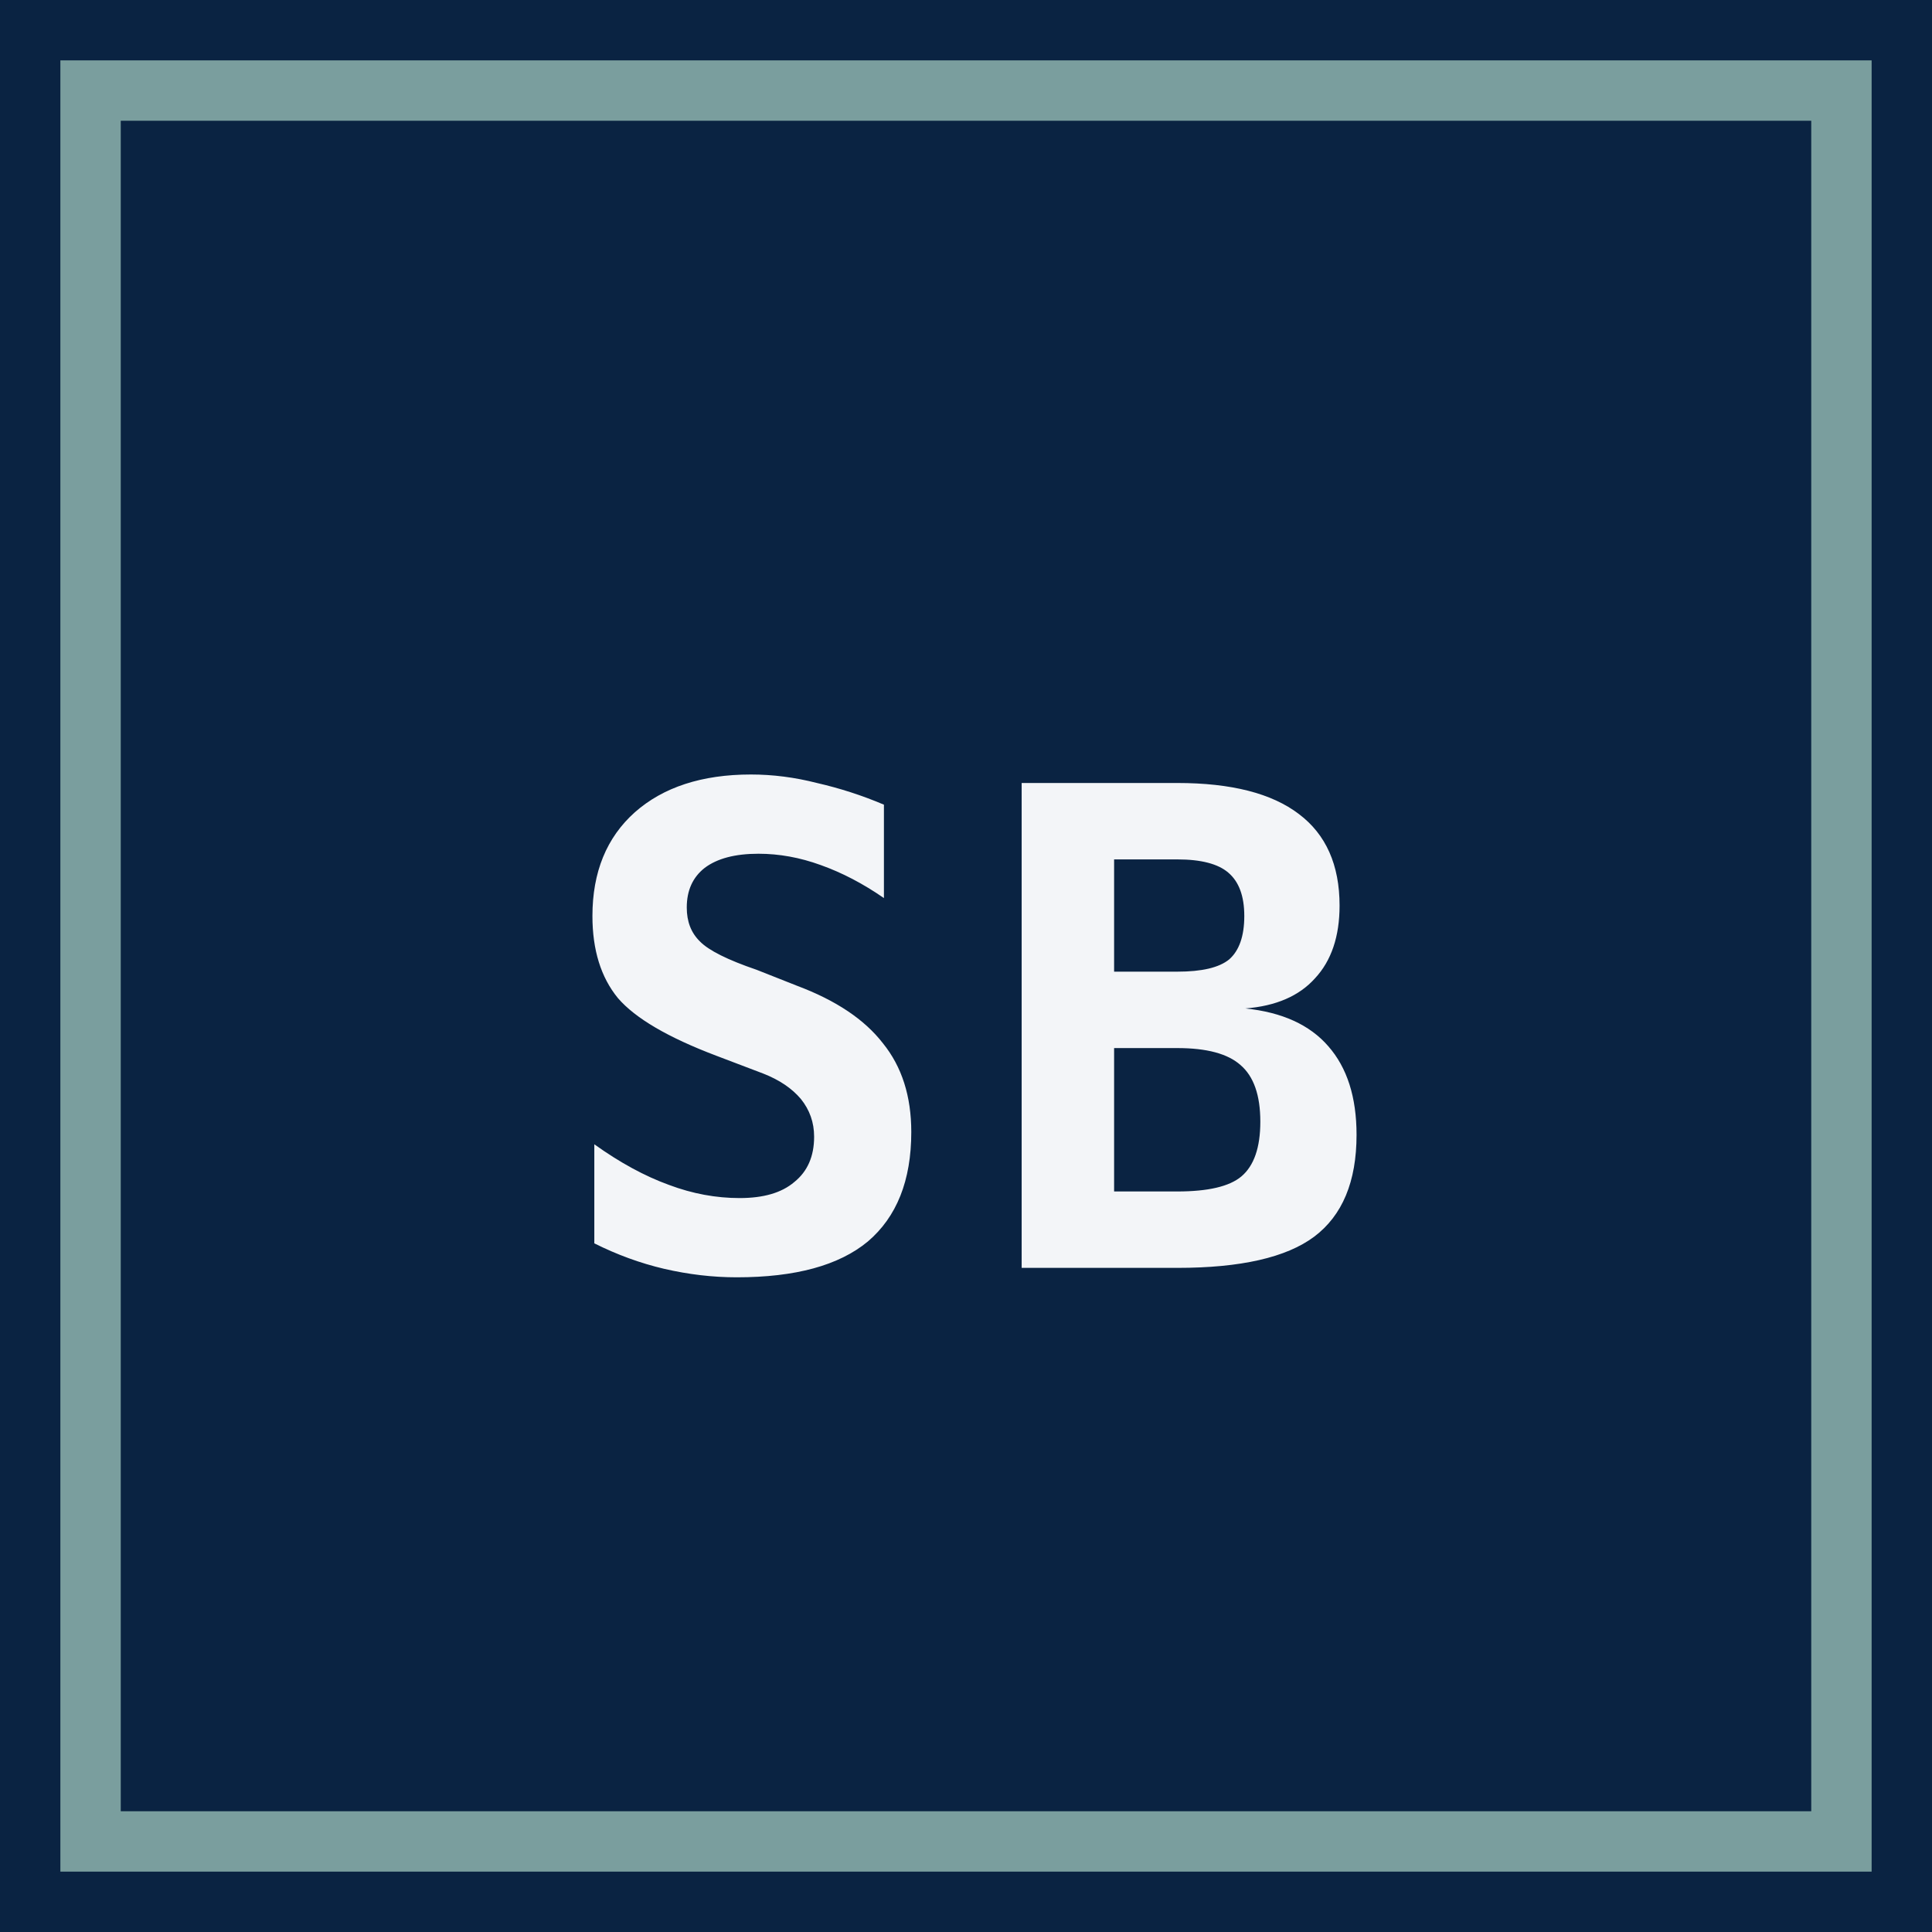
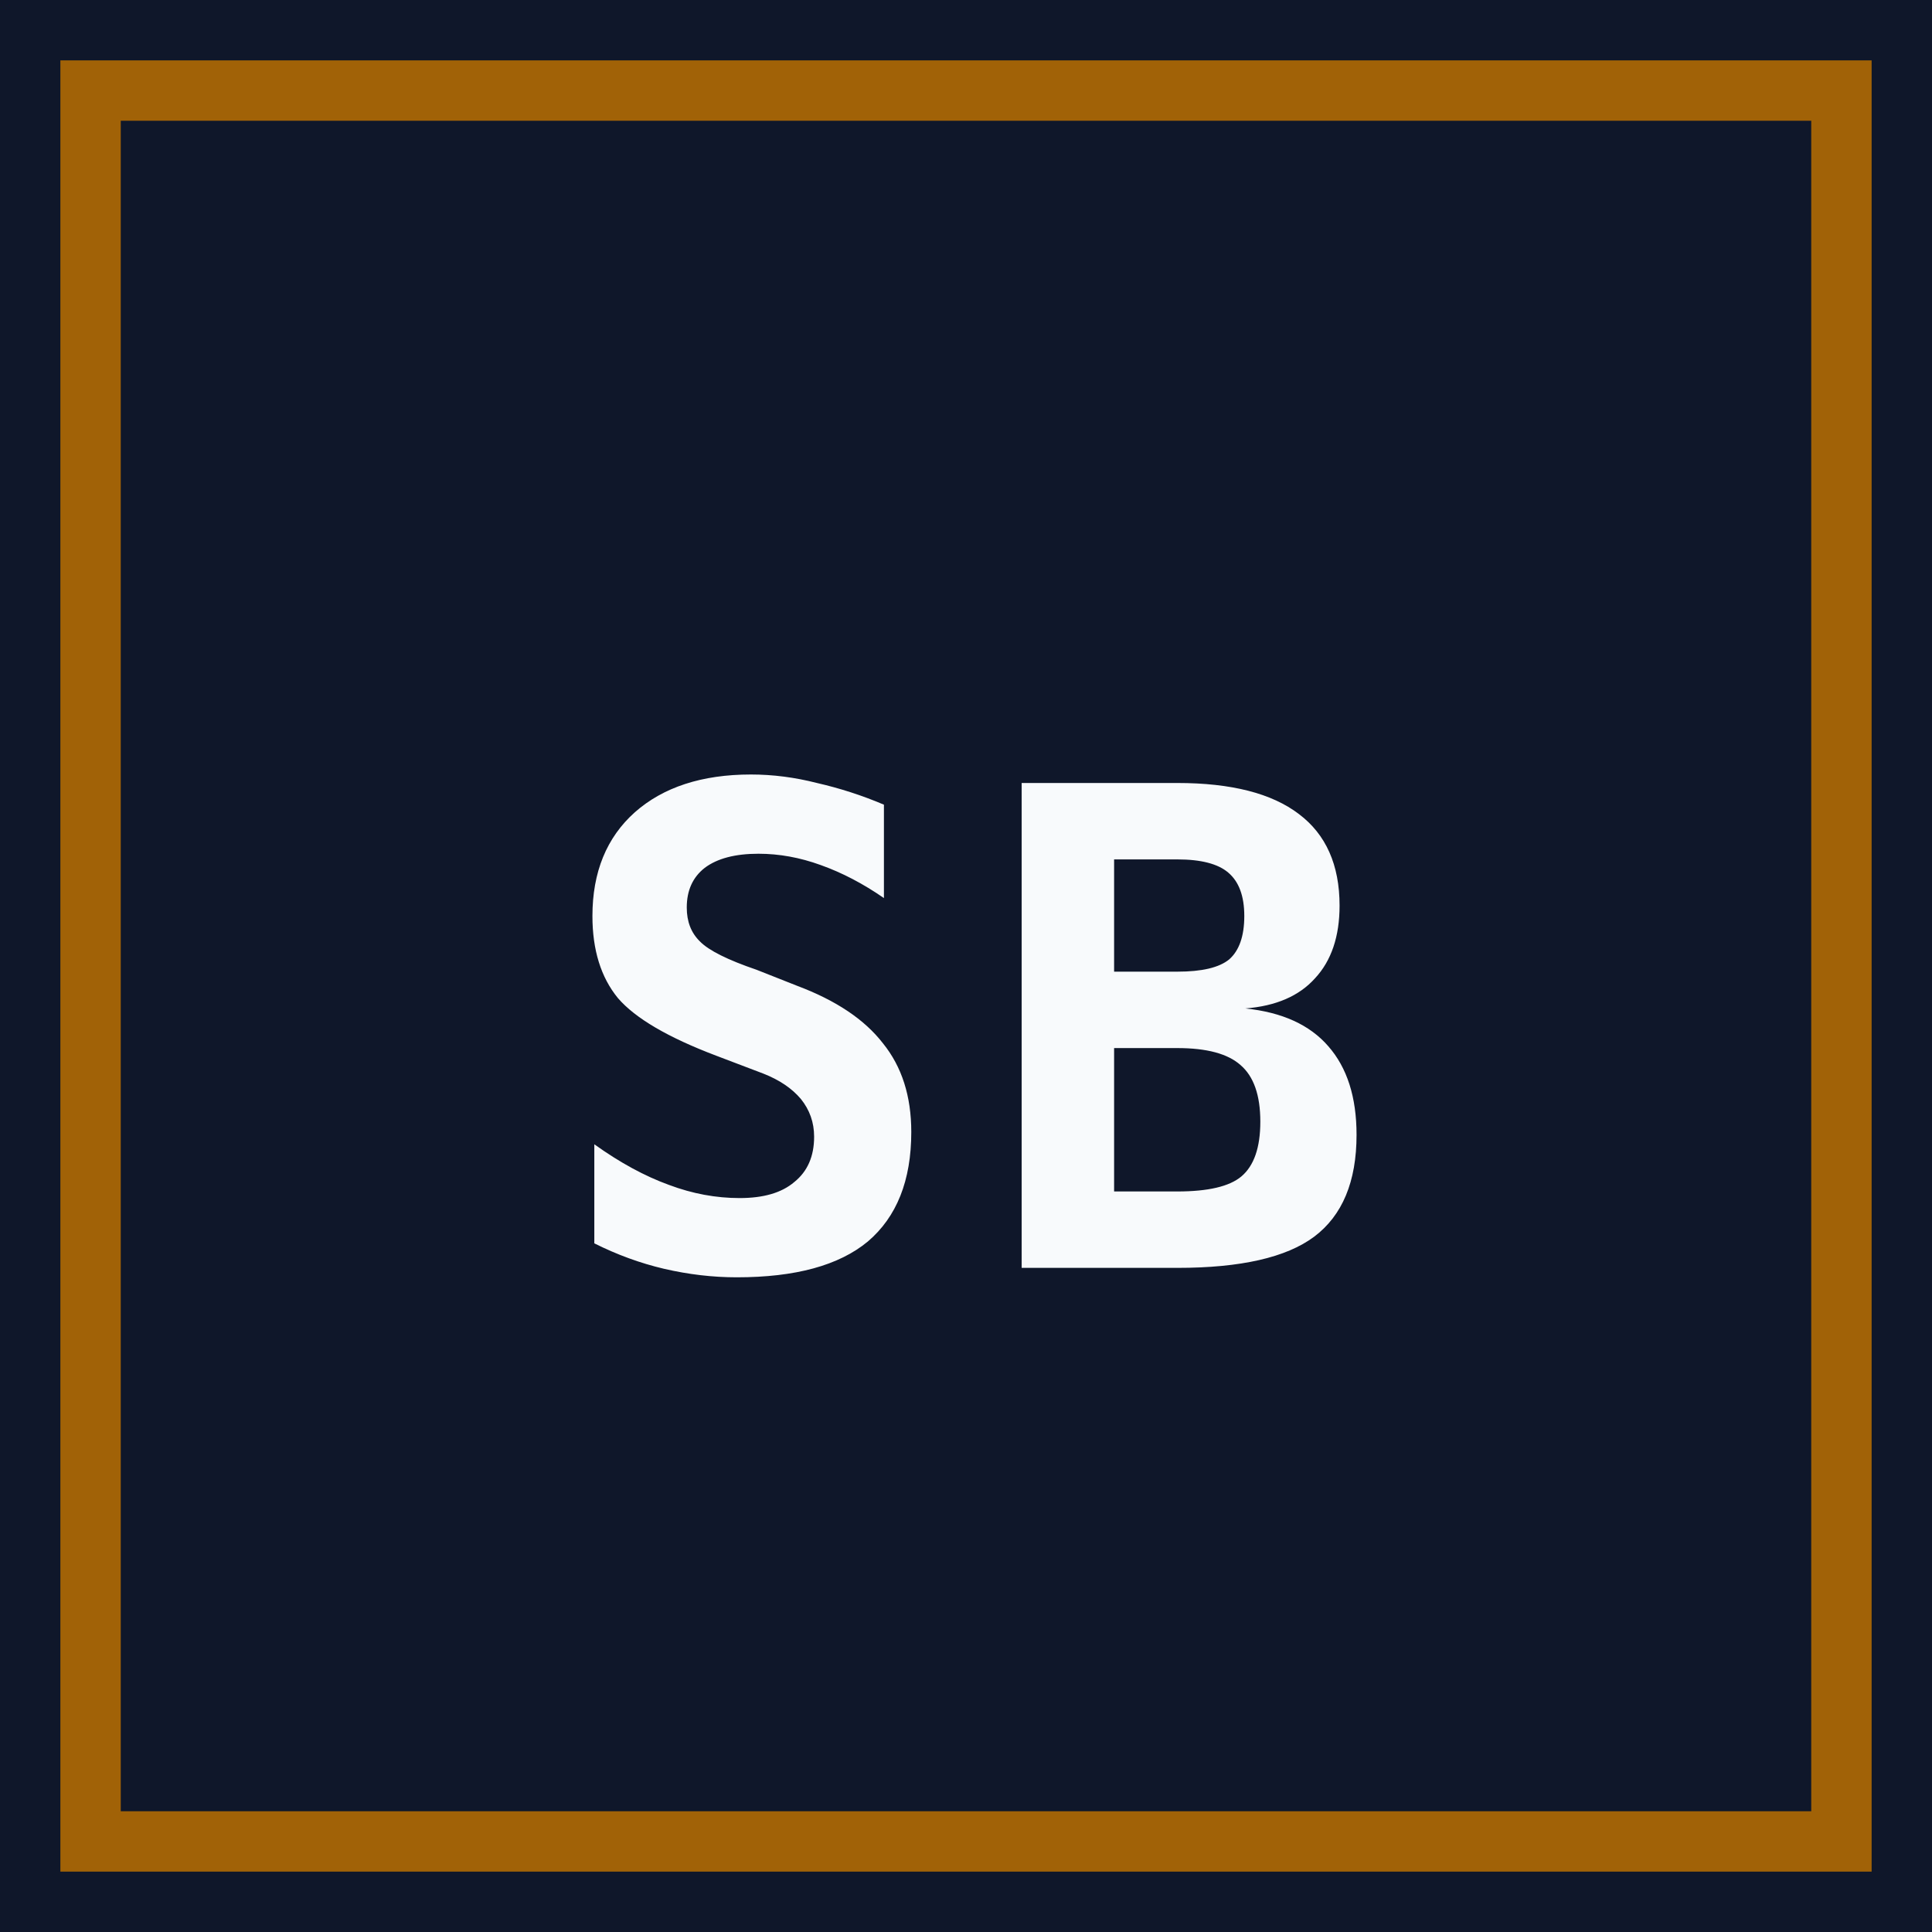
<svg xmlns="http://www.w3.org/2000/svg" viewBox="0 0 32 32" role="img" aria-label="SB">
-   <rect width="32" height="32" fill="#0a2342" />
-   <rect x="1.5" y="1.5" width="29" height="29" fill="none" stroke="#7a9e9e" stroke-width="1" />
-   <text x="16" y="21" text-anchor="middle" font-family="ui-monospace, monospace" font-size="11" font-weight="600" fill="#f3f5f8" letter-spacing="0.5">SB</text>
+   <rect width="32" height="32" fill="#0F172A" />
+   <rect x="1.5" y="1.5" width="29" height="29" fill="none" stroke="#A16207" stroke-width="1" />
+   <text x="16" y="21" text-anchor="middle" font-family="ui-monospace, monospace" font-size="11" font-weight="600" fill="#F8FAFC" letter-spacing="0.5">SB</text>
</svg>
